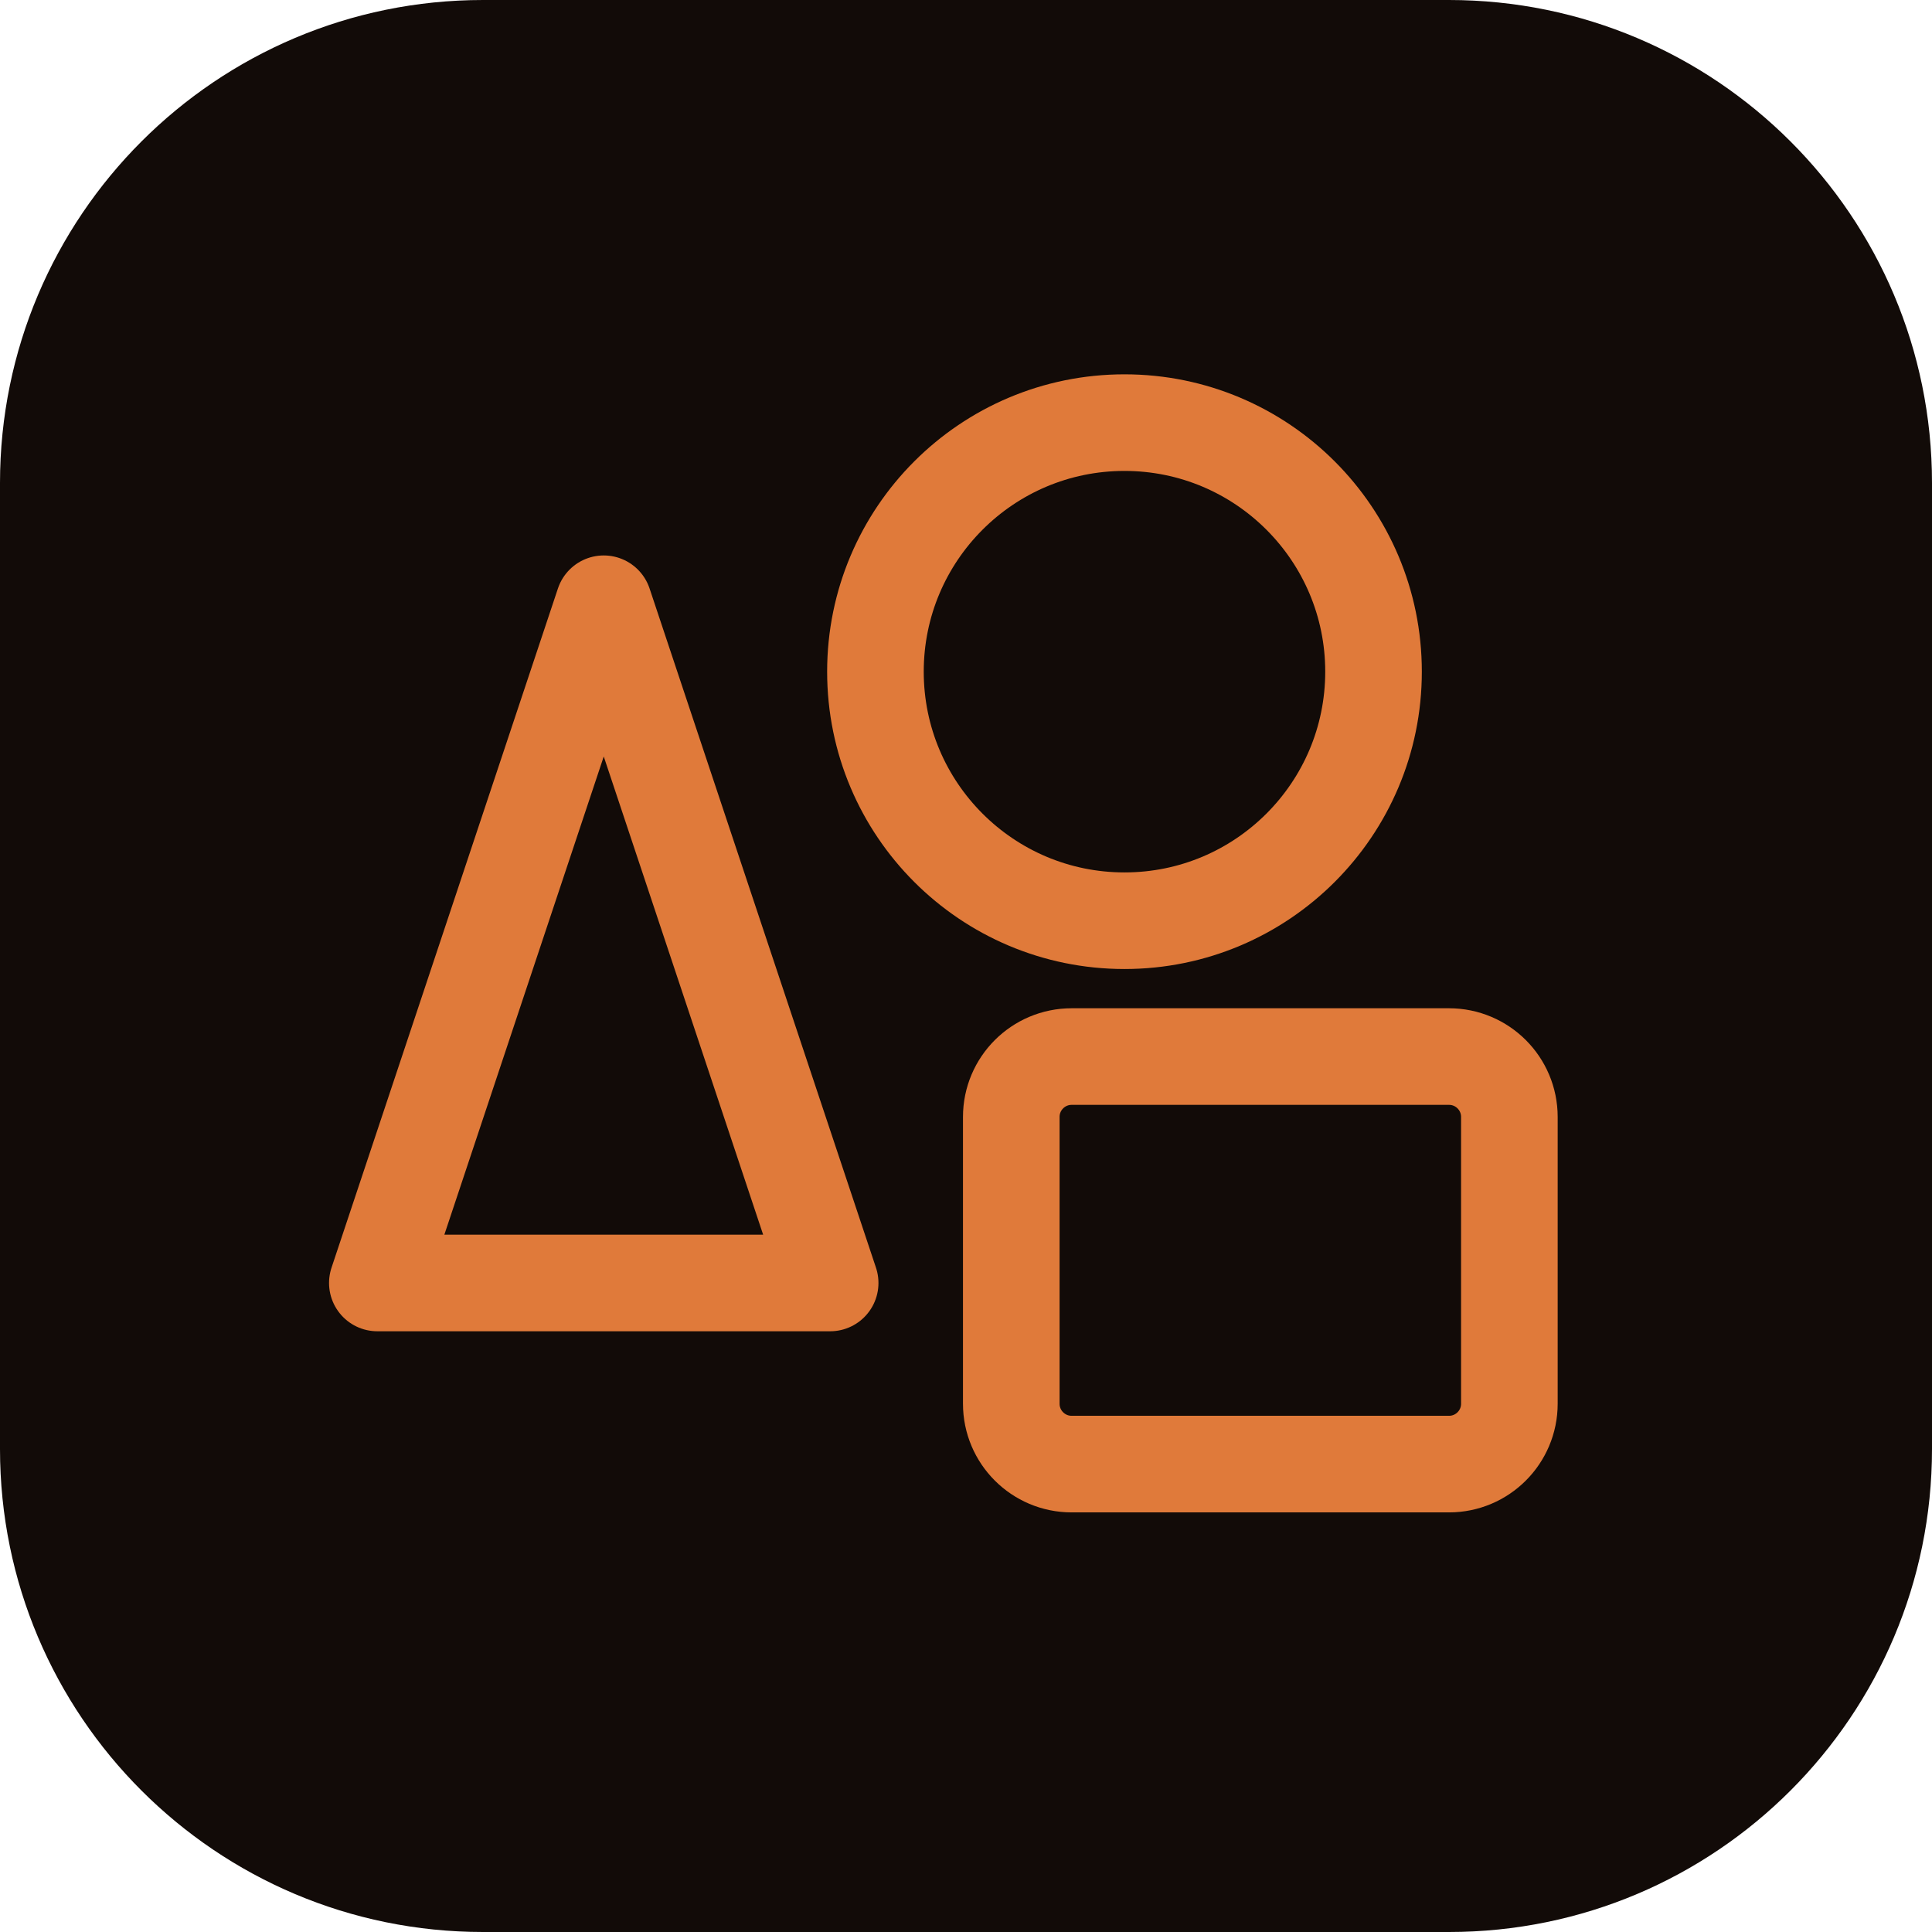
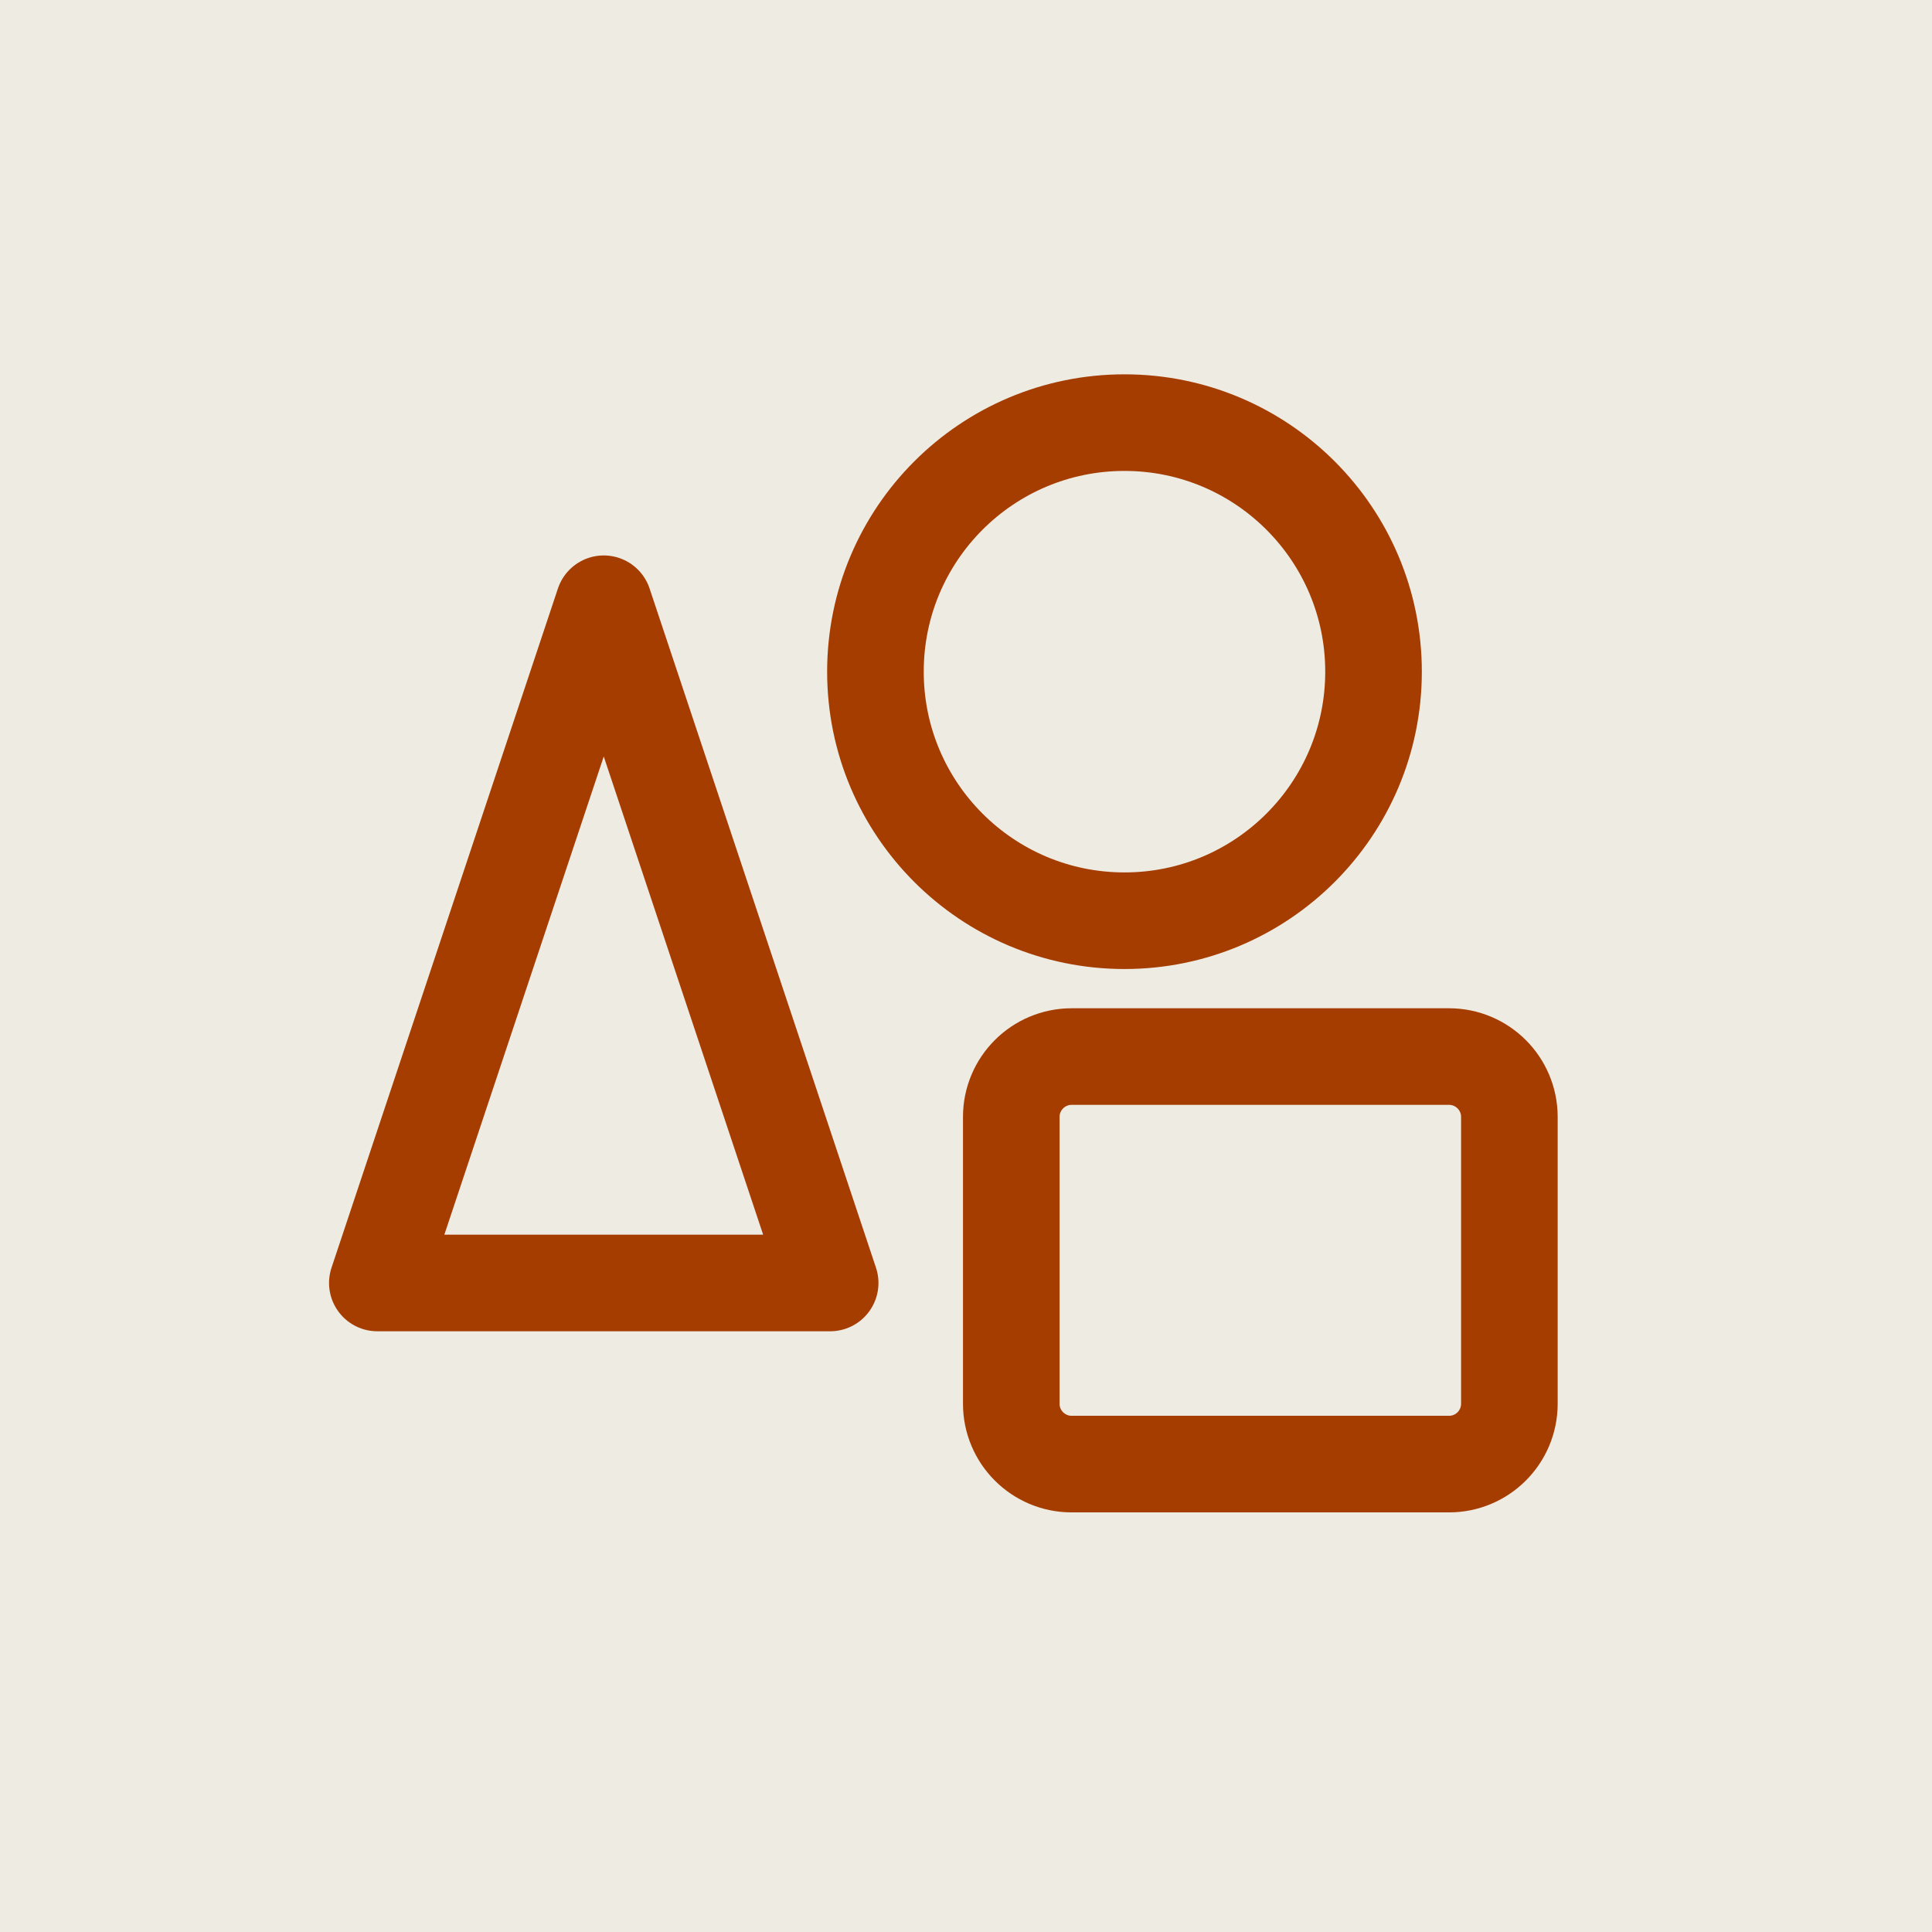
<svg xmlns="http://www.w3.org/2000/svg" viewBox="0 0 32 32">
-   <rect width="32" height="32" rx="8" fill="#120b08" />
-   <g fill="none" stroke="#e07a3a" stroke-width="1.6" stroke-linejoin="round" transform="translate(4 4)">
+   <rect width="32" height="32" fill="#EEEBE3" />
+   <g fill="none" stroke="#A63D00" stroke-width="1.6" stroke-linejoin="round" transform="translate(4 4)">
    <path d="M6 6 L2.25 17.25 L9.75 17.25 Z" />
    <circle cx="14.625" cy="7.125" r="4.125" />
    <rect x="12.75" y="13.5" width="8.25" height="6.75" rx="1" />
  </g>
</svg>
